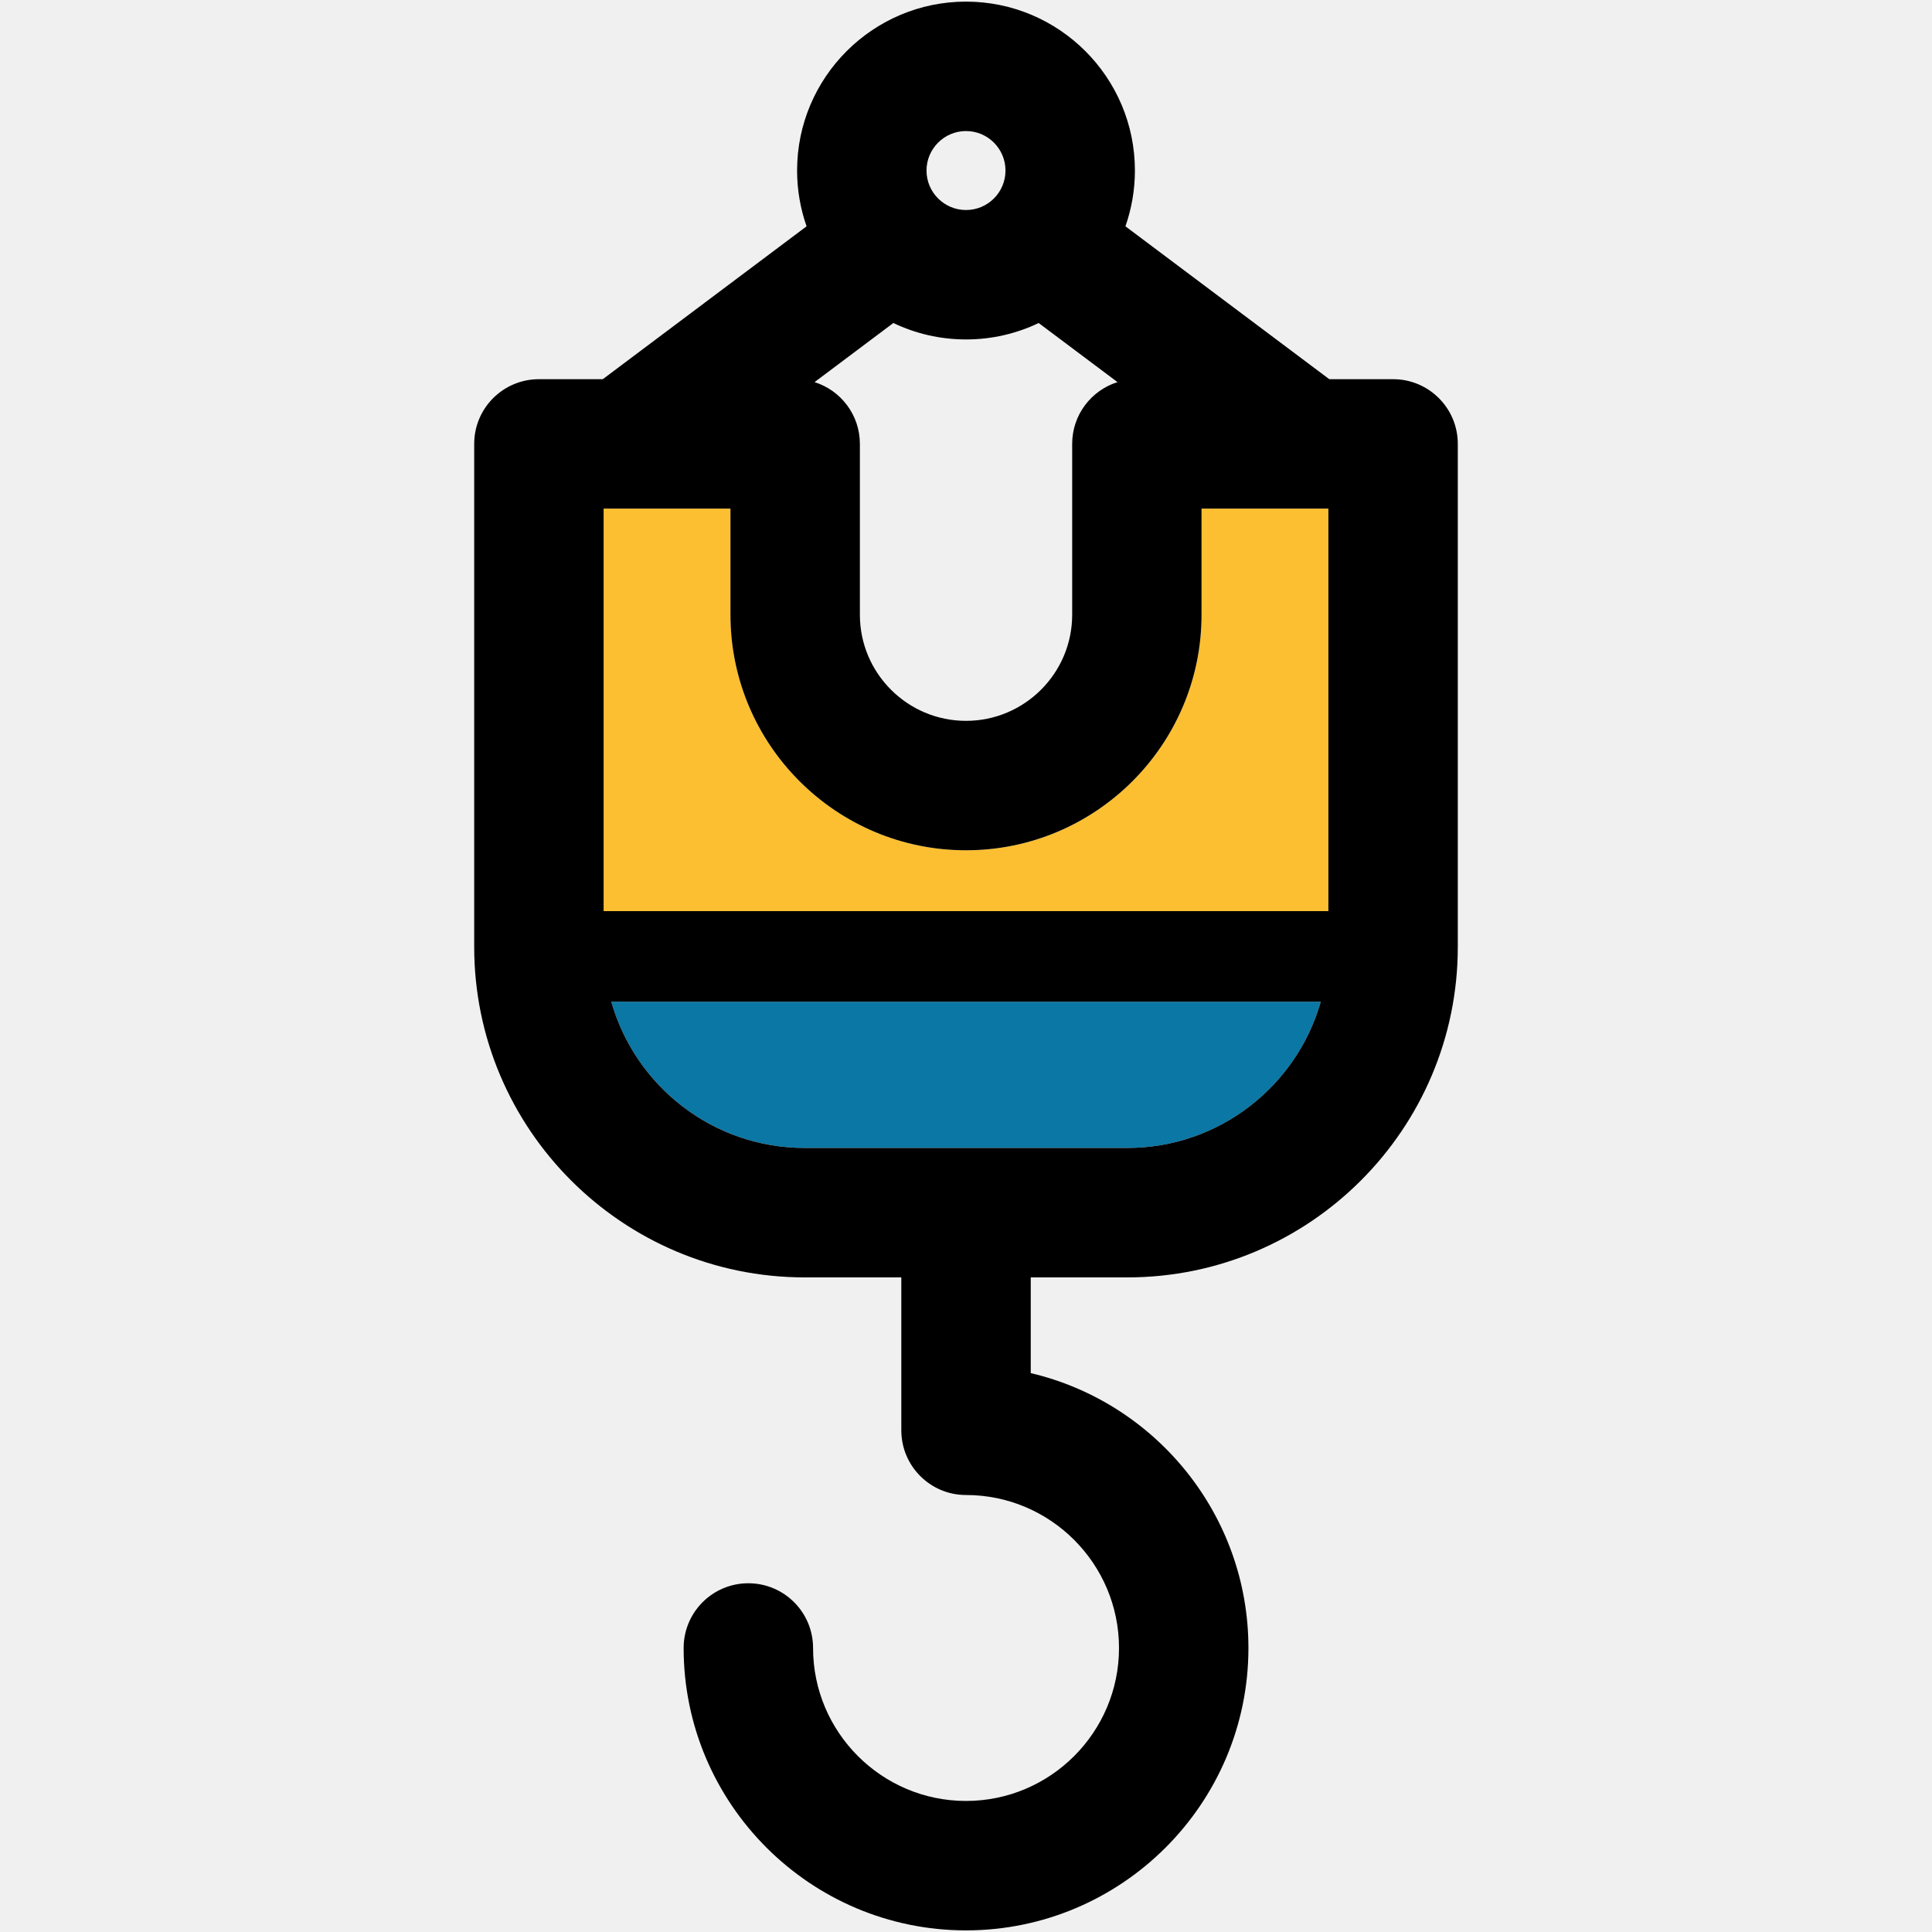
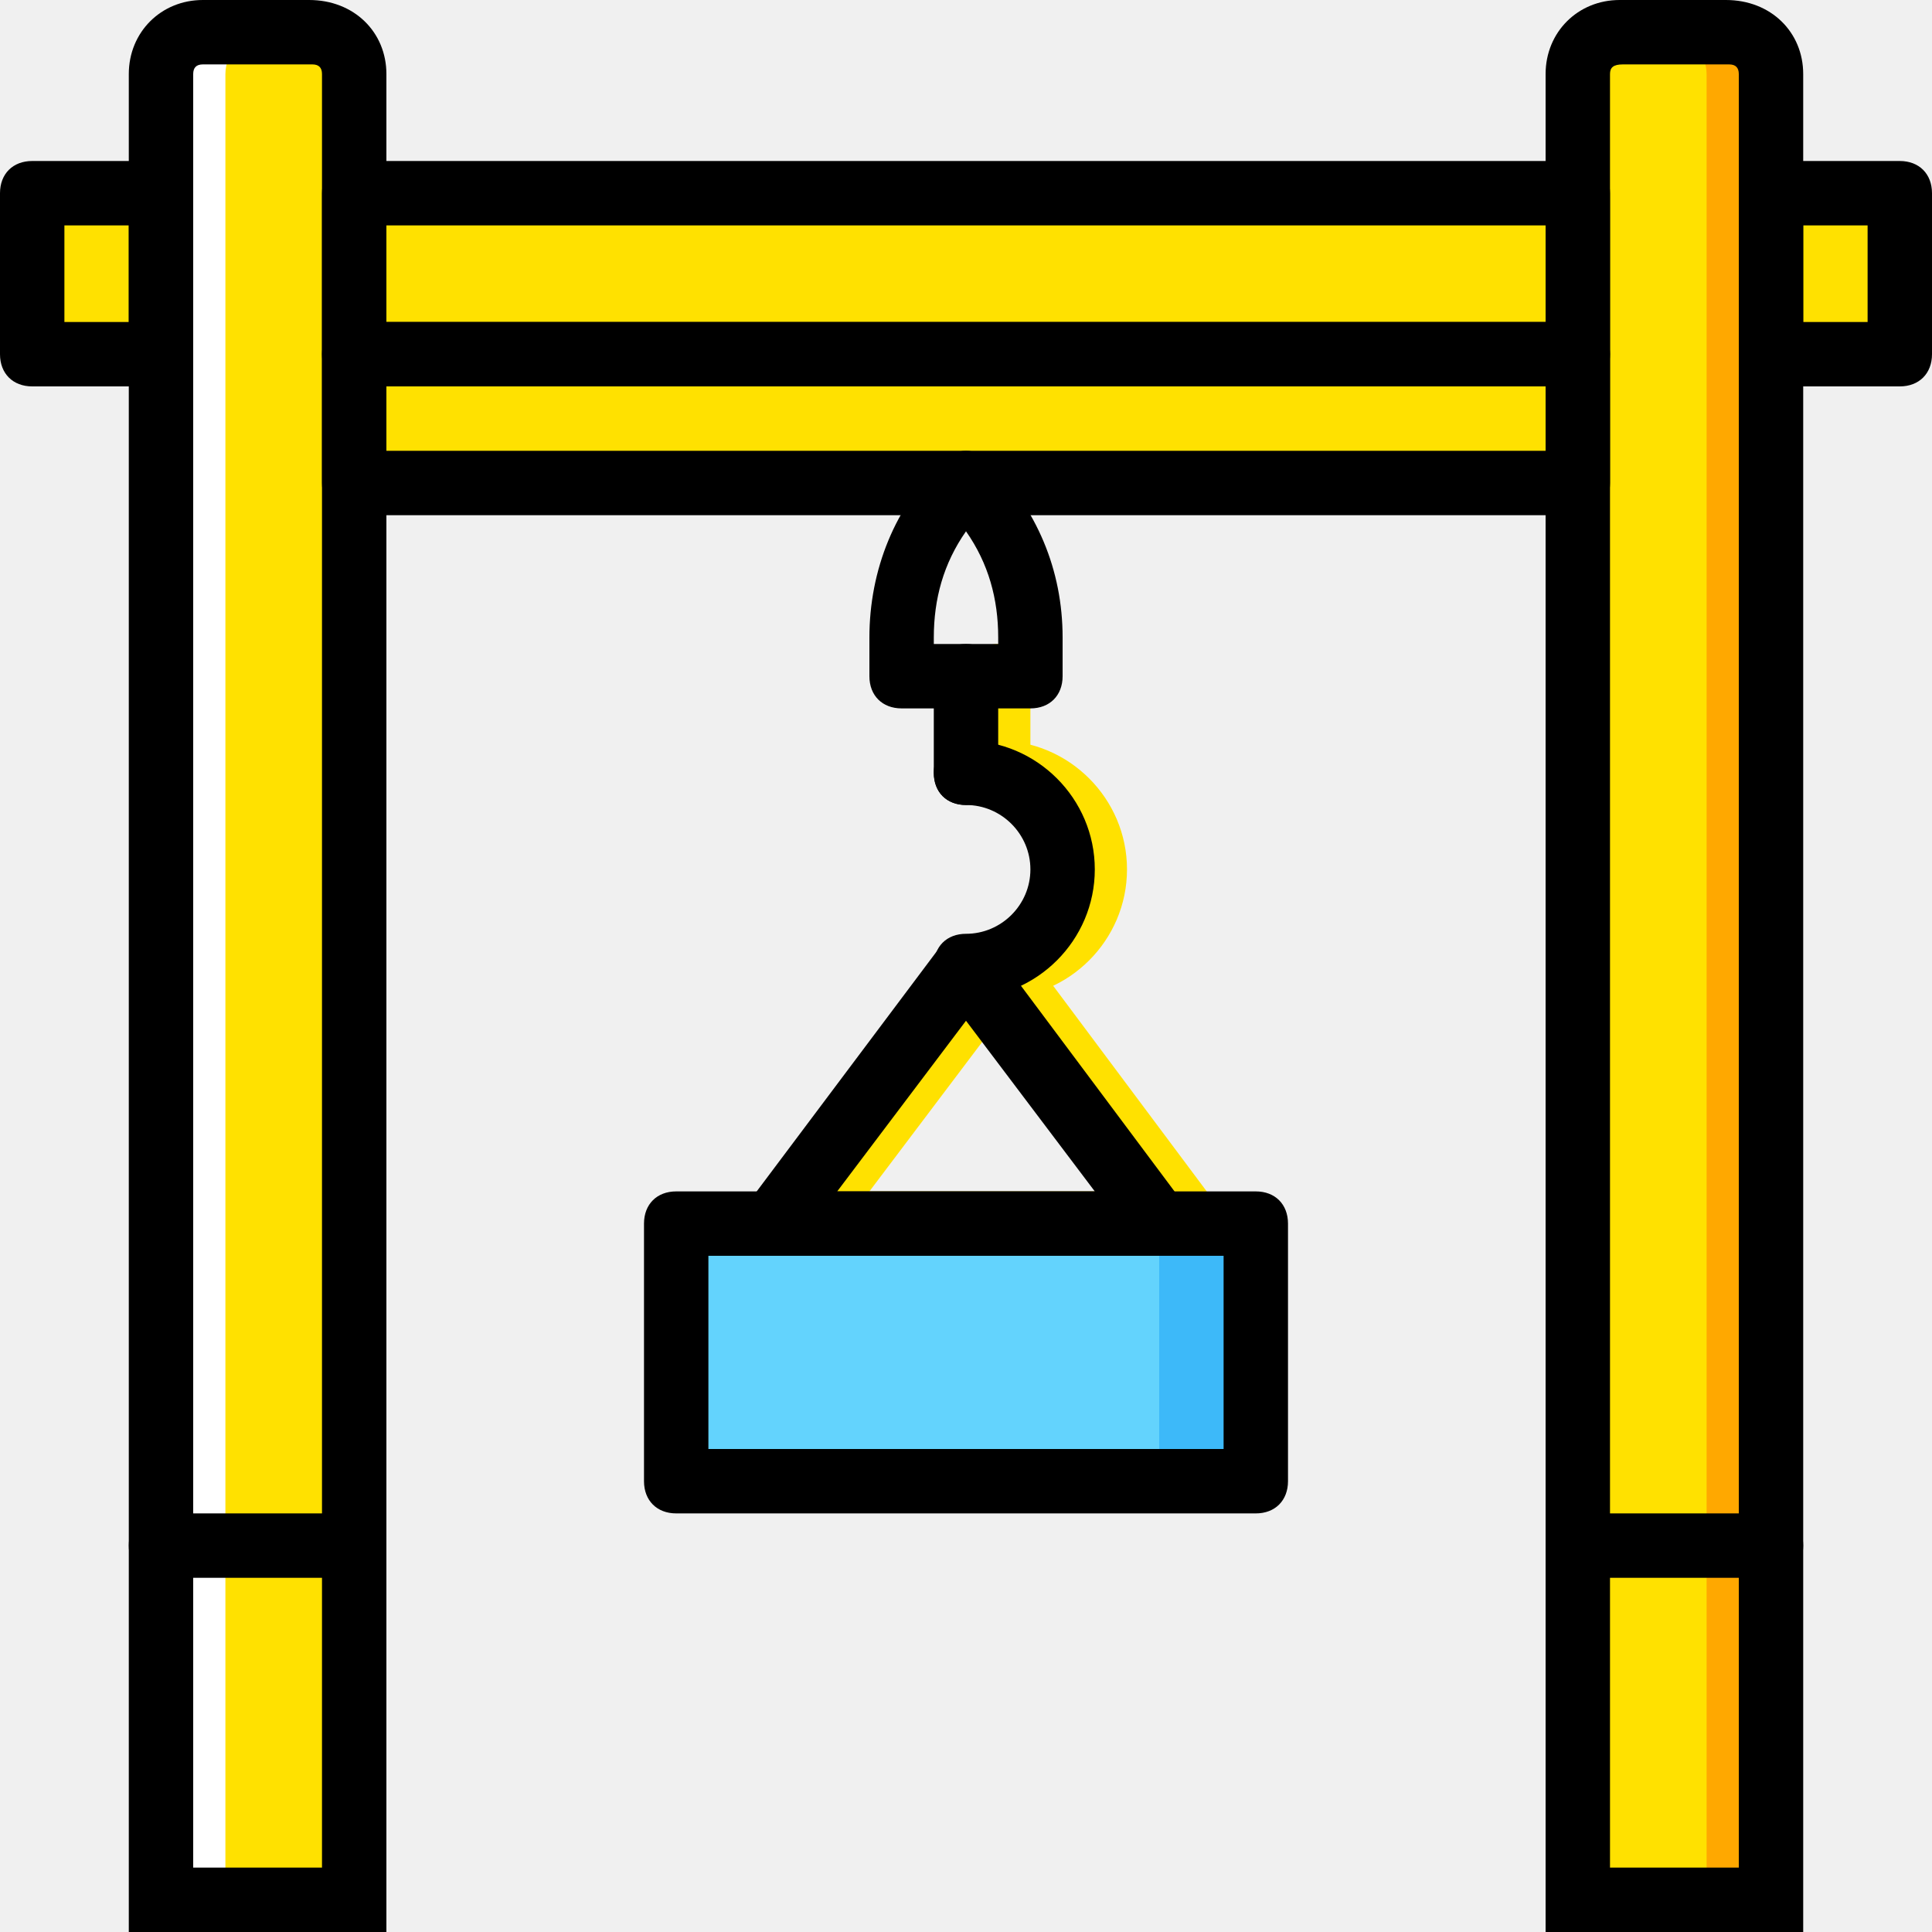
- <svg xmlns="http://www.w3.org/2000/svg" height="800px" width="800px" version="1.1" id="Capa_1" viewBox="0 0 297.5 297.5" xml:space="preserve">
-   <g id="XMLID_17_">
+ <svg xmlns="http://www.w3.org/2000/svg" height="800px" width="800px" version="1.1" id="Layer_1" viewBox="0 0 512 512" xml:space="preserve">
+   <g transform="translate(1 1)">
    <g>
-       <path style="fill:#FCBF31;" d="M204.55,78.32v61.98H92.95V78.32h19.53v16.34c0,20,16.27,36.27,36.27,36.27    s36.27-16.27,36.27-36.27V78.32H204.55z" />
-       <path style="fill:#0B77A5;" d="M94.13,154.25h109.25c-3.69,12.98-15.64,22.52-29.78,22.52h-49.69    C109.76,176.77,97.81,167.23,94.13,154.25z" />
-       <path d="M224.48,68.35v77.46c0,28.06-22.82,50.89-50.88,50.89h-14.88v14.74c19.19,4.51,33.52,21.78,33.52,42.33    c0,23.97-19.51,43.48-43.49,43.48c-23.97,0-43.48-19.51-43.48-43.48c0-5.51,4.46-9.97,9.96-9.97c5.51,0,9.97,4.46,9.97,9.97    c0,12.98,10.57,23.55,23.55,23.55c12.99,0,23.56-10.57,23.56-23.55c0-12.99-10.57-23.56-23.56-23.56c-5.5,0-9.96-4.46-9.96-9.96    V196.7h-14.88c-28.06,0-50.89-22.83-50.89-50.89V68.35c0-5.5,4.46-9.96,9.97-9.96h9.83l31.38-23.54    c-0.94-2.69-1.46-5.58-1.46-8.59c0-14.34,11.67-26.01,26.01-26.01c14.35,0,26.01,11.67,26.01,26.01c0,3.01-0.52,5.9-1.46,8.59    l31.39,23.54h9.83C220.02,58.39,224.48,62.85,224.48,68.35z M204.55,140.3V78.32h-19.53v16.34c0,20-16.27,36.27-36.27,36.27    s-36.27-16.27-36.27-36.27V78.32H92.95v61.98H204.55z M203.38,154.25H94.13c3.68,12.98,15.63,22.52,29.78,22.52h49.69    C187.74,176.77,199.69,167.23,203.38,154.25z M172.08,58.84l-12.14-9.1c-3.39,1.62-7.18,2.53-11.19,2.53    c-4,0-7.79-0.91-11.19-2.53l-12.13,9.1c4.04,1.27,6.98,5.05,6.98,9.51v26.31c0,9.01,7.33,16.34,16.34,16.34    s16.35-7.33,16.35-16.34V68.35C165.1,63.89,168.03,60.11,172.08,58.84z M154.83,26.26c0-3.35-2.72-6.08-6.08-6.08    c-3.35,0-6.08,2.73-6.08,6.08c0,3.36,2.73,6.08,6.08,6.08C152.11,32.34,154.83,29.62,154.83,26.26z" />
+       <path style="fill:#FFE100;" d="M92.867,502.467h-51.2V18.627c0-5.973,5.12-11.093,11.093-11.093h28.16    c6.827,0,11.947,5.12,11.947,11.093V502.467z" />
+       <path style="fill:#FFE100;" d="M417.133,502.467h51.2V18.627c0-5.973-5.12-11.093-11.093-11.093h-28.16    c-6.827,0-11.947,5.12-11.947,11.093V502.467z" />
    </g>
+     <path style="fill:#FFA800;" d="M457.24,7.533h-17.067c5.973,0,11.093,5.12,11.093,11.093v483.84h17.067V18.627   C468.333,12.653,463.213,7.533,457.24,7.533" />
+     <path style="fill:#FFFFFF;" d="M52.76,7.533h17.067c-5.973,0-11.093,5.12-11.093,11.093v483.84H41.667V18.627   C41.667,12.653,46.787,7.533,52.76,7.533" />
    <g>
- 	</g>
+       <polygon style="fill:#FFE100;" points="306.2,50.2 297.667,50.2 92.867,50.2 92.867,92.867 297.667,92.867 306.2,92.867     417.133,92.867 417.133,50.2   " />
+       <polygon style="fill:#FFE100;" points="468.333,92.867 502.467,92.867 502.467,50.2 468.333,50.2   " />
+       <polygon style="fill:#FFE100;" points="7.533,92.867 41.667,92.867 41.667,50.2 7.533,50.2   " />
+       <polygon style="fill:#FFE100;" points="92.867,127 417.133,127 417.133,92.867 92.867,92.867   " />
+     </g>
+     <polygon style="fill:#63D3FD;" points="178.2,391.533 331.8,391.533 331.8,323.267 178.2,323.267  " />
+     <polygon style="fill:#3DB9F9;" points="306.2,391.533 331.8,391.533 331.8,323.267 306.2,323.267  " />
+     <g>
+       <path style="fill:#FFE100;" d="M263.533,212.333c-5.12,0-8.533-3.413-8.533-8.533v-25.6c0-5.12,3.413-8.533,8.533-8.533    c5.12,0,8.533,3.413,8.533,8.533v25.6C272.067,208.92,268.653,212.333,263.533,212.333z" />
+       <path style="fill:#FFE100;" d="M263.533,263.533c-5.12,0-8.533-3.413-8.533-8.533s3.413-8.533,8.533-8.533    c9.387,0,17.067-7.68,17.067-17.067s-7.68-17.067-17.067-17.067c-5.12,0-8.533-3.413-8.533-8.533c0-5.12,3.413-8.533,8.533-8.533    c18.773,0,34.133,15.36,34.133,34.133S282.307,263.533,263.533,263.533z" />
+       <path style="fill:#FFE100;" d="M314.733,331.8L314.733,331.8h-102.4c-3.413,0-5.973-1.707-7.68-5.12    c-1.707-3.413-0.853-5.973,0.853-8.533l51.2-68.267c3.413-4.267,10.24-4.267,13.653,0l50.347,67.413    c1.707,1.707,2.56,3.413,2.56,5.973C323.267,328.387,319.853,331.8,314.733,331.8z M229.4,314.733h68.267l-34.133-45.227    L229.4,314.733z" />
+     </g>
+     <path d="M272.067,186.733h-34.133c-5.12,0-8.533-3.413-8.533-8.533v-10.24c0-17.92,6.827-34.987,19.627-46.933   c3.413-3.413,8.533-3.413,11.947,0c12.8,12.8,19.627,29.013,19.627,46.933v10.24C280.6,183.32,277.187,186.733,272.067,186.733z    M246.467,169.667h17.067v-1.707c0-10.24-2.56-19.627-8.533-28.16c-5.973,8.533-8.533,17.92-8.533,28.16V169.667z" />
+     <path d="M255,212.333c-5.12,0-8.533-3.413-8.533-8.533v-25.6c0-5.12,3.413-8.533,8.533-8.533s8.533,3.413,8.533,8.533v25.6   C263.533,208.92,260.12,212.333,255,212.333z" />
+     <path d="M255,263.533c-5.12,0-8.533-3.413-8.533-8.533s3.413-8.533,8.533-8.533c9.387,0,17.067-7.68,17.067-17.067   s-7.68-17.067-17.067-17.067c-5.12,0-8.533-3.413-8.533-8.533c0-5.12,3.413-8.533,8.533-8.533c18.773,0,34.133,15.36,34.133,34.133   S273.773,263.533,255,263.533z" />
+     <path d="M331.8,400.067H178.2c-5.12,0-8.533-3.413-8.533-8.533v-68.267c0-5.12,3.413-8.533,8.533-8.533h153.6   c5.12,0,8.533,3.413,8.533,8.533v68.267C340.333,396.653,336.92,400.067,331.8,400.067z M186.733,383h136.533v-51.2H186.733V383z" />
+     <path d="M306.2,331.8L306.2,331.8H203.8c-3.413,0-5.973-1.707-7.68-5.12c-1.707-3.413-0.853-5.973,0.853-8.533l51.2-68.267   c3.413-4.267,10.24-4.267,13.653,0l50.347,67.413c1.707,1.707,2.56,3.413,2.56,5.973C314.733,328.387,311.32,331.8,306.2,331.8z    M220.867,314.733h68.267L255,269.507L220.867,314.733z" />
+     <path d="M101.4,511H33.133V18.627C33.133,7.533,41.667-1,52.76-1h28.16c11.947,0,20.48,8.533,20.48,19.627V511z M50.2,493.933   h34.133V18.627c0-1.707-0.853-2.56-2.56-2.56H52.76c-1.707,0-2.56,0.853-2.56,2.56V493.933z" />
+     <path d="M476.867,511H408.6V18.627C408.6,7.533,417.133-1,428.227-1h28.16c11.947,0,20.48,8.533,20.48,19.627V511z    M425.667,493.933H459.8V18.627c0-1.707-0.853-2.56-2.56-2.56h-28.16c-2.56,0-3.413,0.853-3.413,2.56V493.933z" />
+     <path d="M417.133,101.4H92.867c-5.12,0-8.533-3.413-8.533-8.533V50.2c0-5.12,3.413-8.533,8.533-8.533h324.267   c5.12,0,8.533,3.413,8.533,8.533v42.667C425.667,97.987,422.253,101.4,417.133,101.4z M101.4,84.333h307.2v-25.6H101.4V84.333z" />
+     <path d="M502.467,101.4h-34.133c-5.12,0-8.533-3.413-8.533-8.533V50.2c0-5.12,3.413-8.533,8.533-8.533h34.133   c5.12,0,8.533,3.413,8.533,8.533v42.667C511,97.987,507.587,101.4,502.467,101.4z M476.867,84.333h17.067v-25.6h-17.067V84.333z" />
+     <path d="M41.667,101.4H7.533C2.413,101.4-1,97.987-1,92.867V50.2c0-5.12,3.413-8.533,8.533-8.533h34.133   c5.12,0,8.533,3.413,8.533,8.533v42.667C50.2,97.987,46.787,101.4,41.667,101.4z M16.067,84.333h17.067v-25.6H16.067V84.333z" />
+     <path d="M92.867,417.133h-51.2c-5.12,0-8.533-3.413-8.533-8.533c0-5.12,3.413-8.533,8.533-8.533h51.2   c5.12,0,8.533,3.413,8.533,8.533C101.4,413.72,97.987,417.133,92.867,417.133z" />
+     <path d="M468.333,417.133h-51.2c-5.12,0-8.533-3.413-8.533-8.533c0-5.12,3.413-8.533,8.533-8.533h51.2   c5.12,0,8.533,3.413,8.533,8.533C476.867,413.72,473.453,417.133,468.333,417.133z" />
+     <path d="M417.133,135.533H92.867c-5.12,0-8.533-3.413-8.533-8.533V92.867c0-5.12,3.413-8.533,8.533-8.533h324.267   c5.12,0,8.533,3.413,8.533,8.533V127C425.667,132.12,422.253,135.533,417.133,135.533z M101.4,118.467h307.2V101.4H101.4V118.467z" />
  </g>
</svg>
